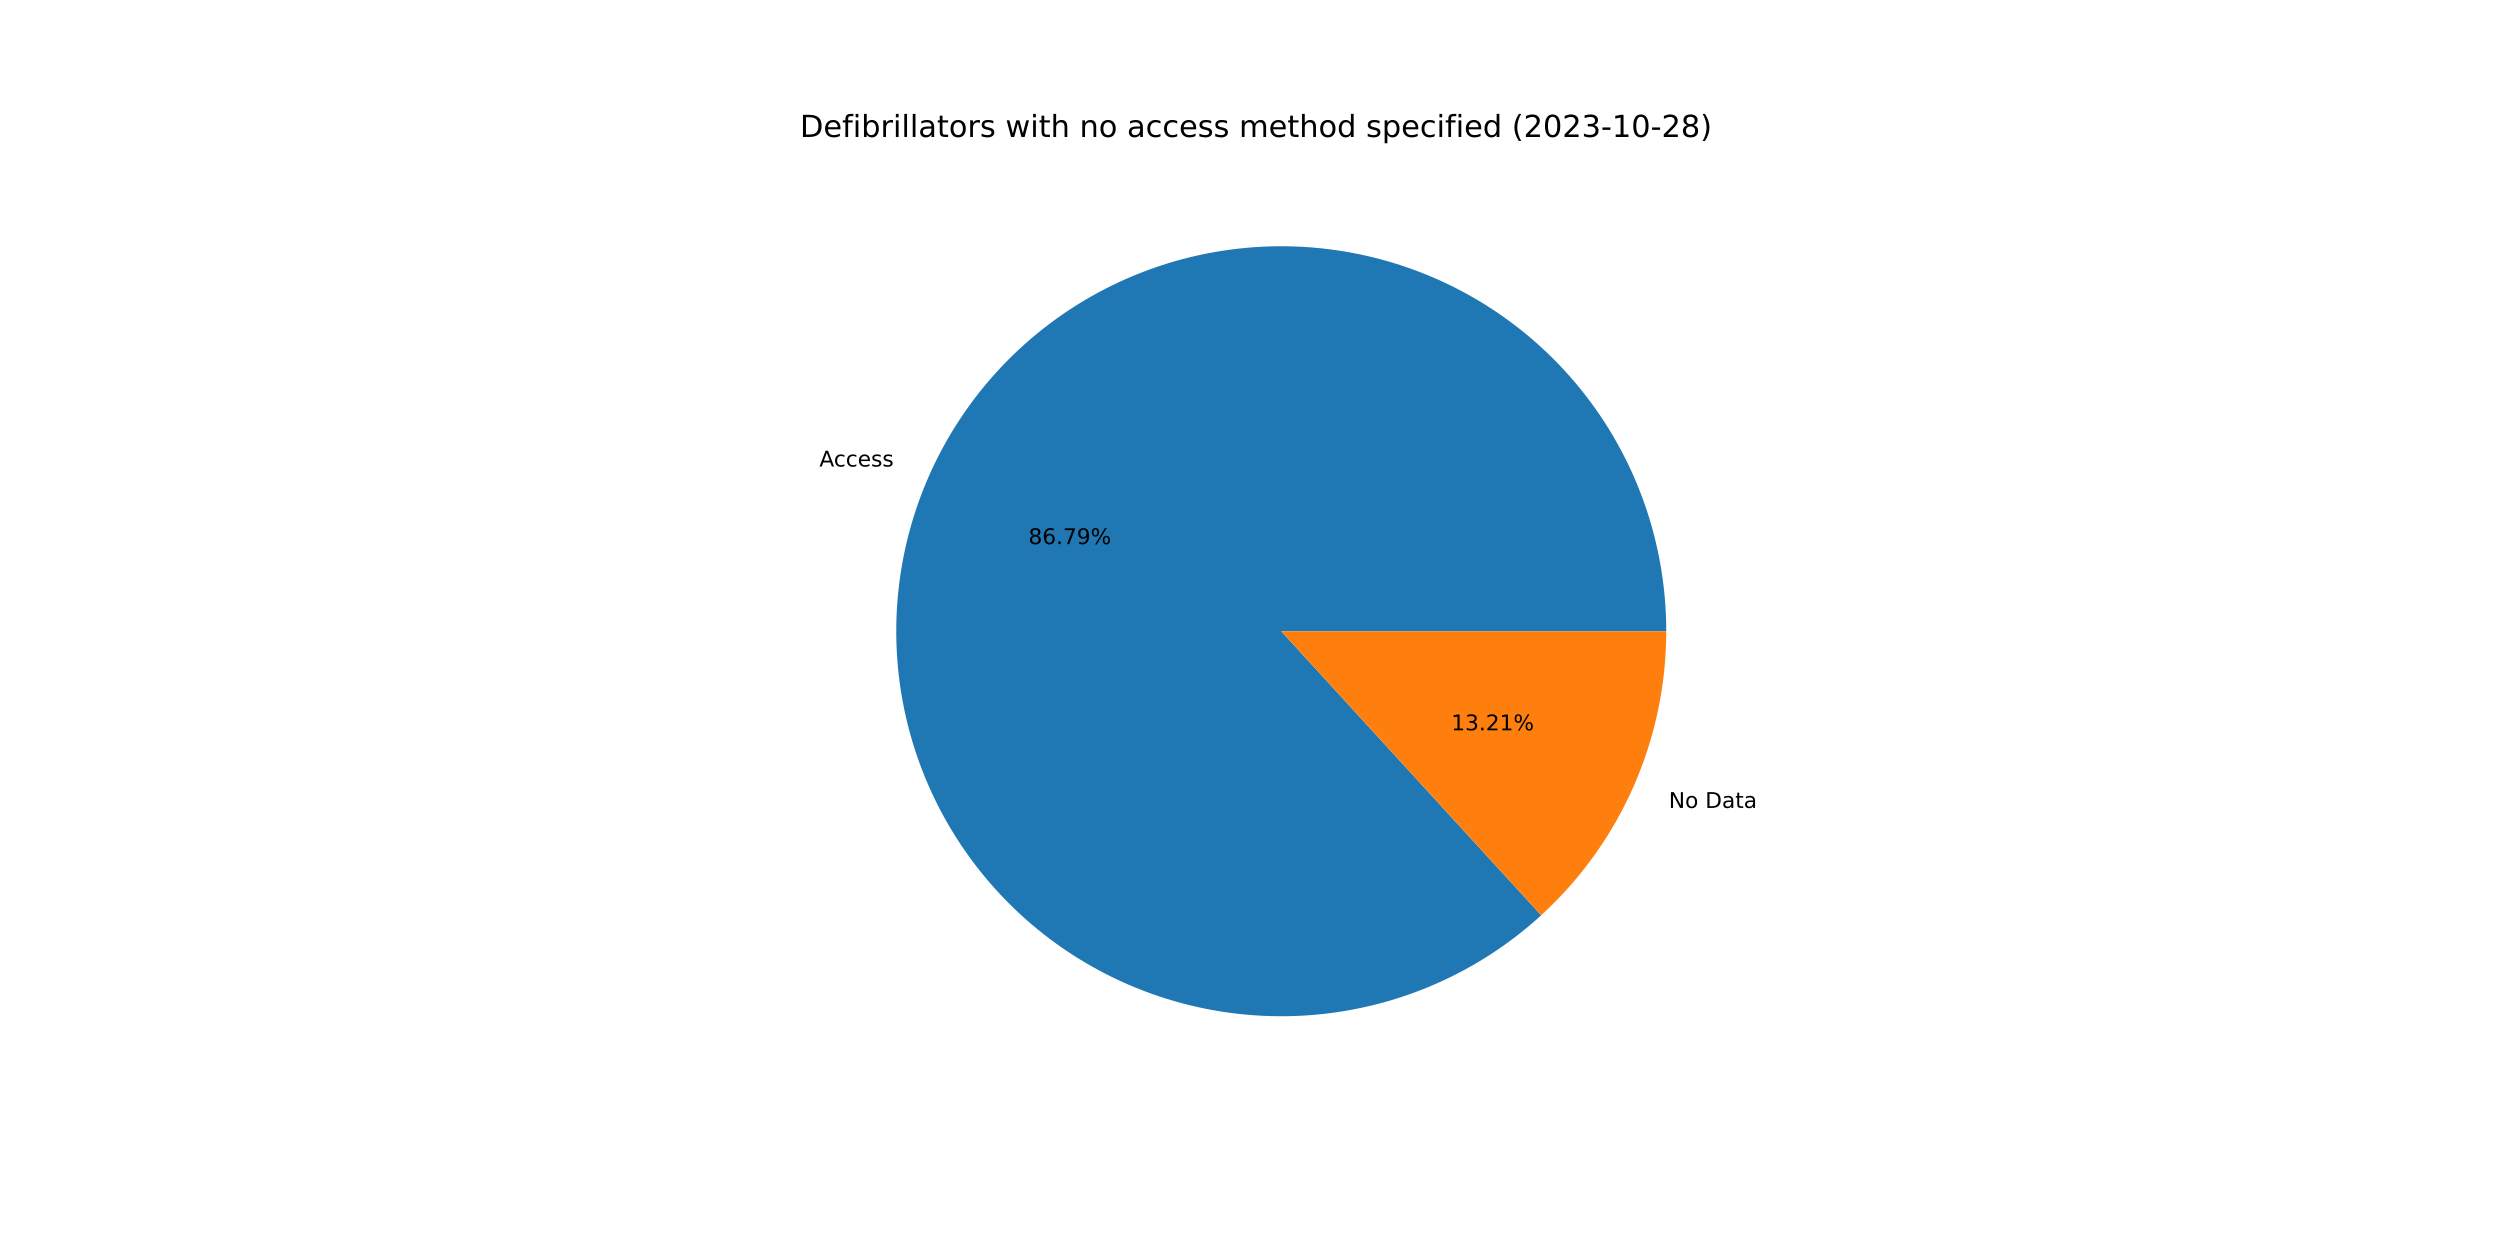
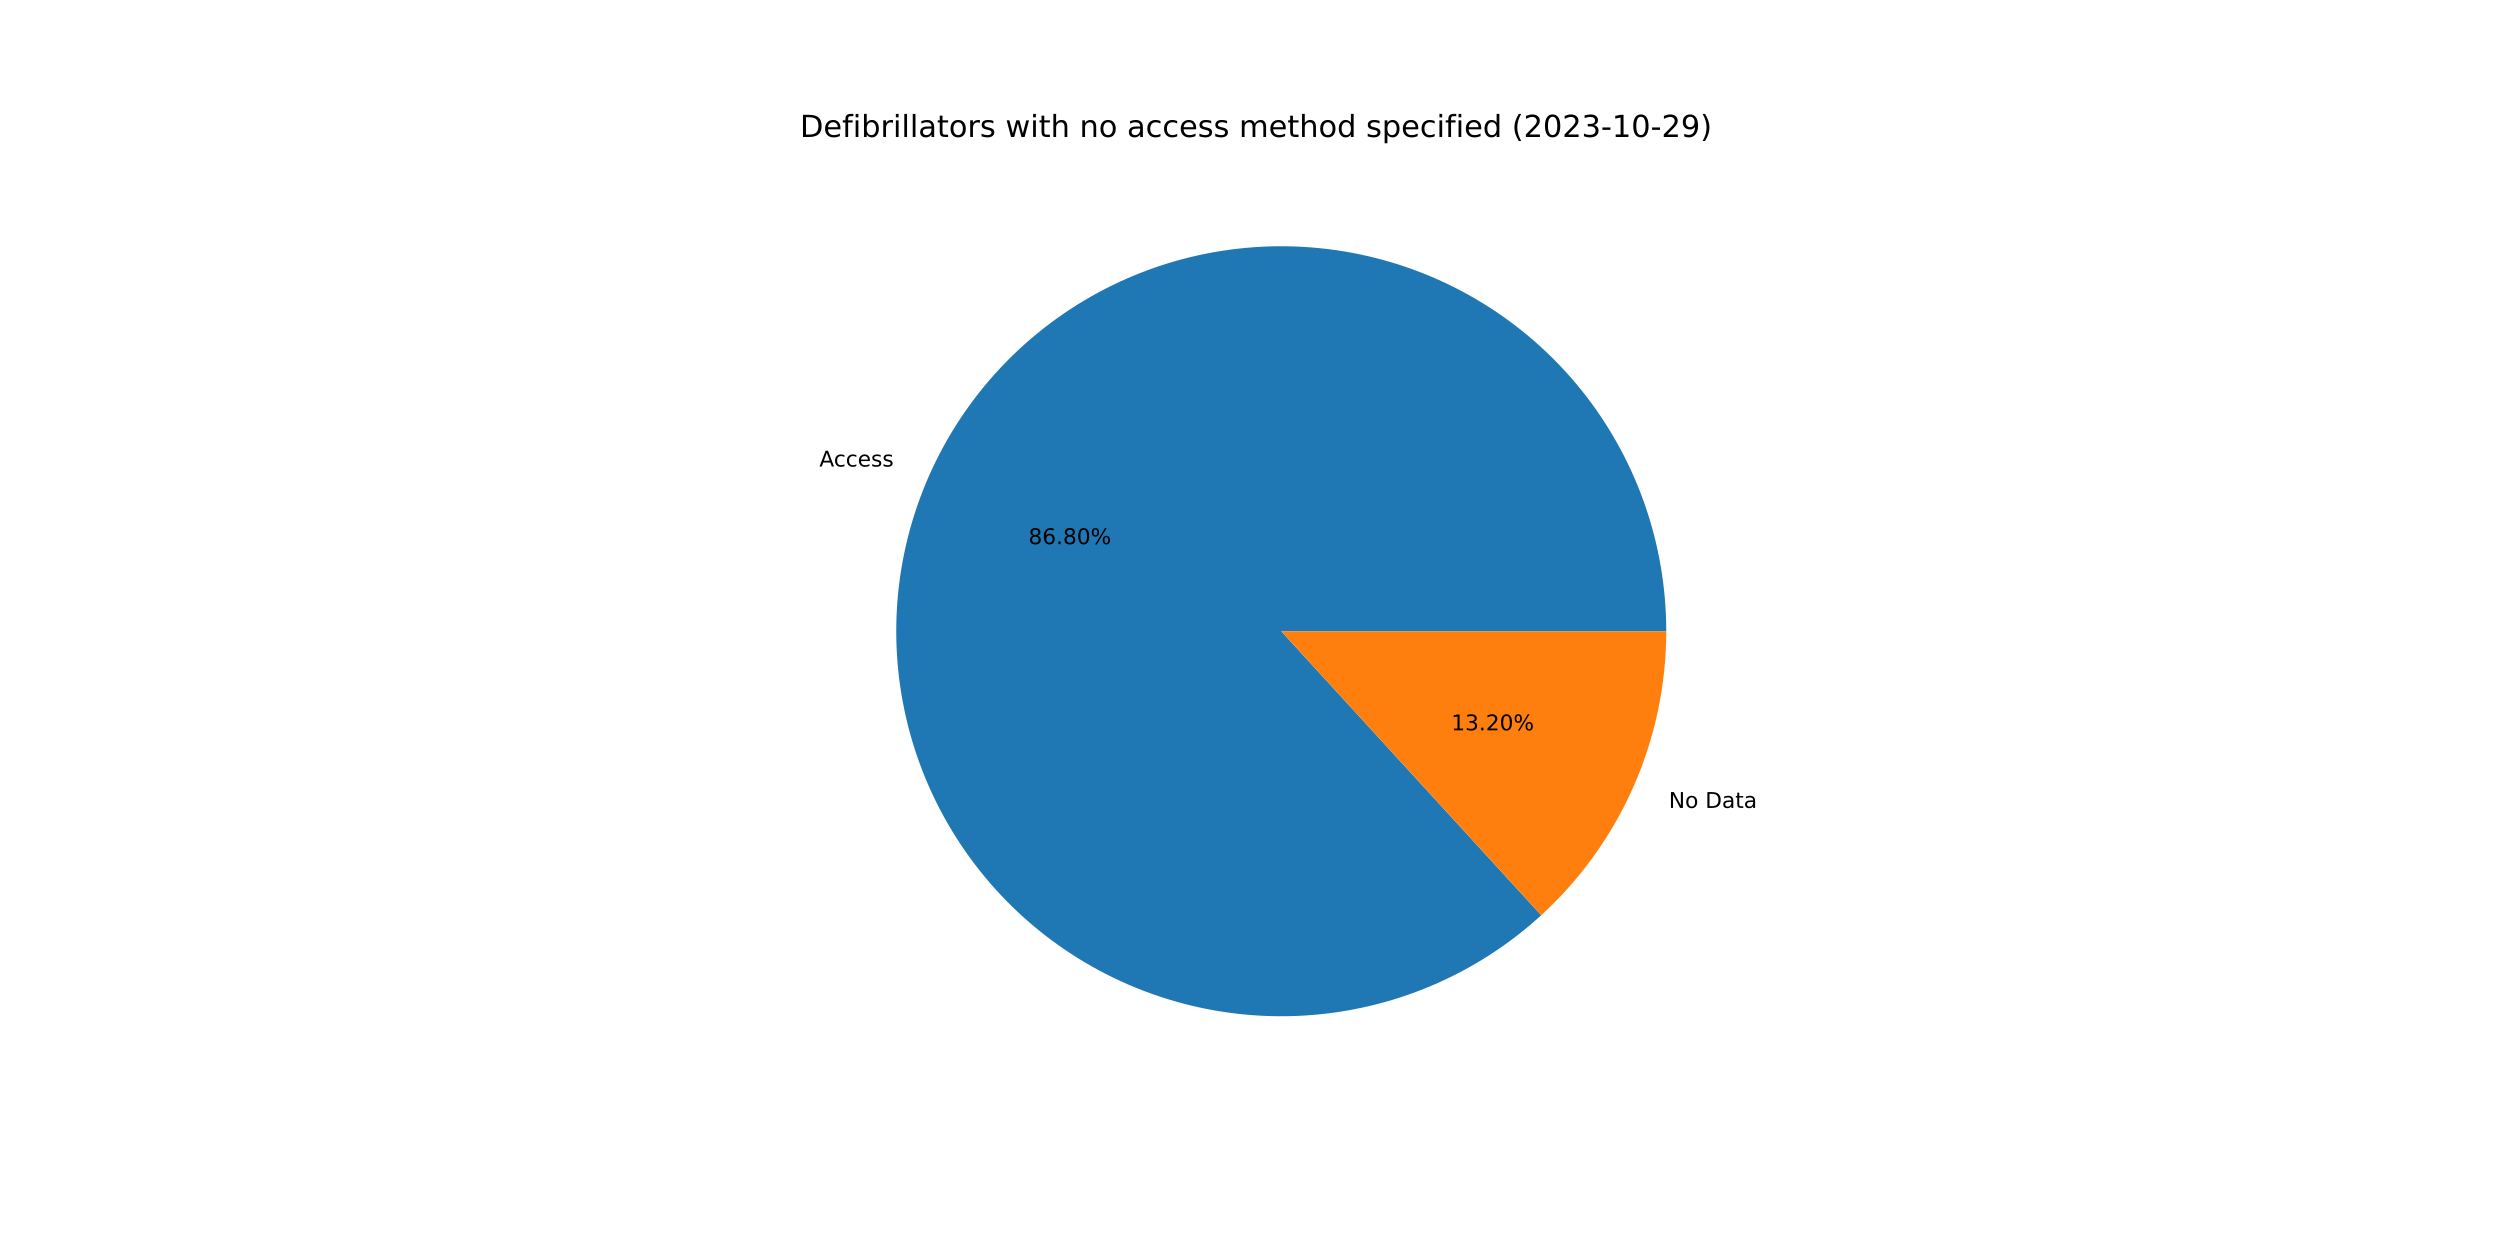
<svg xmlns="http://www.w3.org/2000/svg" xmlns:xlink="http://www.w3.org/1999/xlink" width="1152pt" height="576pt" viewBox="0 0 1152 576" version="1.1">
  <defs>
    <style type="text/css">*{stroke-linejoin: round; stroke-linecap: butt}</style>
  </defs>
  <g id="figure_1">
    <g id="patch_1">
      <path d="M 0 576  L 1152 576  L 1152 0  L 0 0  z " style="fill: #ffffff" />
    </g>
    <g id="axes_1">
      <g id="patch_2">
-         <path d="M 767.808 290.88  C 767.808 270.675 764.356 250.618 757.602 231.576  C 750.848 212.534 740.891 194.785 728.16 179.095  C 715.429 163.406 700.111 150.007 682.868 139.476  C 665.625 128.945 646.709 121.436 626.937 117.275  C 607.166 113.114 586.828 112.361 566.803 115.048  C 546.778 117.736 527.358 123.824 509.383 133.051  C 491.409 142.278 475.142 154.508 461.285 169.213  C 447.429 183.917 436.186 200.882 428.042 219.372  C 419.898 237.863 414.972 257.609 413.478 277.759  C 411.984 297.908 413.942 318.165 419.269 337.655  C 424.596 357.145 433.214 375.582 444.75 392.17  C 456.285 408.757 470.57 423.253 486.987 435.031  C 503.404 446.808 521.713 455.695 541.123 461.307  C 560.532 466.919 580.759 469.174 600.928 467.975  C 621.097 466.776 640.914 462.141 659.521 454.269  C 678.129 446.396 695.257 435.403 710.163 421.764  L 590.4 290.88  L 767.808 290.88  z " style="fill: #1f77b4" />
+         <path d="M 767.808 290.88  C 767.808 270.675 764.356 250.617 757.602 231.575  C 750.848 212.532 740.89 194.782 728.158 179.093  C 715.427 163.404 700.108 150.004 682.864 139.473  C 665.62 128.942 646.703 121.435 626.931 117.274  C 607.159 113.113 586.821 112.361 566.795 115.049  C 546.77 117.738 527.35 123.827 509.375 133.055  C 491.401 142.283 475.134 154.515 461.278 169.22  C 447.422 183.926 436.18 200.892 428.037 219.383  C 419.894 237.875 414.97 257.622 413.477 277.772  C 411.984 297.922 413.944 318.18 419.273 337.669  C 424.602 357.159 433.222 375.596 444.759 392.183  C 456.297 408.77 470.583 423.265 487.002 435.041  C 503.421 446.817 521.731 455.702 541.142 461.312  C 560.552 466.923 580.78 469.176 600.949 467.974  C 621.118 466.773 640.935 462.134 659.542 454.26  C 678.15 446.385 695.276 435.389 710.18 421.747  L 590.4 290.88  L 767.808 290.88  z " style="fill: #1f77b4" />
      </g>
      <g id="patch_3">
-         <path d="M 710.163 421.764  C 728.327 405.142 742.834 384.921 752.758 362.388  C 762.682 339.855 767.808 315.501 767.808 290.88  L 590.4 290.88  L 710.163 421.764  z " style="fill: #ff7f0e" />
+         <path d="M 710.18 421.747  C 728.34 405.126 742.842 384.906 752.763 362.377  C 762.684 339.847 767.808 315.497 767.808 290.88  L 590.4 290.88  L 710.18 421.747  z " style="fill: #ff7f0e" />
      </g>
      <g id="matplotlib.axis_1" />
      <g id="matplotlib.axis_2" />
      <g id="text_1">
-         <g transform="translate(377.5715 214.9807)scale(0.1 -0.1)">
+         <g transform="translate(377.5661 214.9929)scale(0.1 -0.1)">
          <defs>
            <path id="DejaVuSans-41" d="M 2188 4044  L 1331 1722  L 3047 1722  L 2188 4044  z M 1831 4666  L 2547 4666  L 4325 0  L 3669 0  L 3244 1197  L 1141 1197  L 716 0  L 50 0  L 1831 4666  z " transform="scale(0.015625)" />
            <path id="DejaVuSans-63" d="M 3122 3366  L 3122 2828  Q 2878 2963 2633 3030  Q 2388 3097 2138 3097  Q 1578 3097 1268 2742  Q 959 2388 959 1747  Q 959 1106 1268 751  Q 1578 397 2138 397  Q 2388 397 2633 464  Q 2878 531 3122 666  L 3122 134  Q 2881 22 2623 -34  Q 2366 -91 2075 -91  Q 1284 -91 818 406  Q 353 903 353 1747  Q 353 2603 823 3093  Q 1294 3584 2113 3584  Q 2378 3584 2631 3529  Q 2884 3475 3122 3366  z " transform="scale(0.015625)" />
            <path id="DejaVuSans-65" d="M 3597 1894  L 3597 1613  L 953 1613  Q 991 1019 1311 708  Q 1631 397 2203 397  Q 2534 397 2845 478  Q 3156 559 3463 722  L 3463 178  Q 3153 47 2828 -22  Q 2503 -91 2169 -91  Q 1331 -91 842 396  Q 353 884 353 1716  Q 353 2575 817 3079  Q 1281 3584 2069 3584  Q 2775 3584 3186 3129  Q 3597 2675 3597 1894  z M 3022 2063  Q 3016 2534 2758 2815  Q 2500 3097 2075 3097  Q 1594 3097 1305 2825  Q 1016 2553 972 2059  L 3022 2063  z " transform="scale(0.015625)" />
            <path id="DejaVuSans-73" d="M 2834 3397  L 2834 2853  Q 2591 2978 2328 3040  Q 2066 3103 1784 3103  Q 1356 3103 1142 2972  Q 928 2841 928 2578  Q 928 2378 1081 2264  Q 1234 2150 1697 2047  L 1894 2003  Q 2506 1872 2764 1633  Q 3022 1394 3022 966  Q 3022 478 2636 193  Q 2250 -91 1575 -91  Q 1294 -91 989 -36  Q 684 19 347 128  L 347 722  Q 666 556 975 473  Q 1284 391 1588 391  Q 1994 391 2212 530  Q 2431 669 2431 922  Q 2431 1156 2273 1281  Q 2116 1406 1581 1522  L 1381 1569  Q 847 1681 609 1914  Q 372 2147 372 2553  Q 372 3047 722 3315  Q 1072 3584 1716 3584  Q 2034 3584 2315 3537  Q 2597 3491 2834 3397  z " transform="scale(0.015625)" />
          </defs>
          <use xlink:href="#DejaVuSans-41" />
          <use xlink:href="#DejaVuSans-63" x="66.658" />
          <use xlink:href="#DejaVuSans-63" x="121.639" />
          <use xlink:href="#DejaVuSans-65" x="176.619" />
          <use xlink:href="#DejaVuSans-73" x="238.143" />
          <use xlink:href="#DejaVuSans-73" x="290.242" />
        </g>
      </g>
      <g id="text_2">
-         <g transform="translate(473.9202 250.7346)scale(0.1 -0.1)">
+         <g transform="translate(473.9173 250.7413)scale(0.1 -0.1)">
          <defs>
            <path id="DejaVuSans-38" d="M 2034 2216  Q 1584 2216 1326 1975  Q 1069 1734 1069 1313  Q 1069 891 1326 650  Q 1584 409 2034 409  Q 2484 409 2743 651  Q 3003 894 3003 1313  Q 3003 1734 2745 1975  Q 2488 2216 2034 2216  z M 1403 2484  Q 997 2584 770 2862  Q 544 3141 544 3541  Q 544 4100 942 4425  Q 1341 4750 2034 4750  Q 2731 4750 3128 4425  Q 3525 4100 3525 3541  Q 3525 3141 3298 2862  Q 3072 2584 2669 2484  Q 3125 2378 3379 2068  Q 3634 1759 3634 1313  Q 3634 634 3220 271  Q 2806 -91 2034 -91  Q 1263 -91 848 271  Q 434 634 434 1313  Q 434 1759 690 2068  Q 947 2378 1403 2484  z M 1172 3481  Q 1172 3119 1398 2916  Q 1625 2713 2034 2713  Q 2441 2713 2670 2916  Q 2900 3119 2900 3481  Q 2900 3844 2670 4047  Q 2441 4250 2034 4250  Q 1625 4250 1398 4047  Q 1172 3844 1172 3481  z " transform="scale(0.015625)" />
            <path id="DejaVuSans-36" d="M 2113 2584  Q 1688 2584 1439 2293  Q 1191 2003 1191 1497  Q 1191 994 1439 701  Q 1688 409 2113 409  Q 2538 409 2786 701  Q 3034 994 3034 1497  Q 3034 2003 2786 2293  Q 2538 2584 2113 2584  z M 3366 4563  L 3366 3988  Q 3128 4100 2886 4159  Q 2644 4219 2406 4219  Q 1781 4219 1451 3797  Q 1122 3375 1075 2522  Q 1259 2794 1537 2939  Q 1816 3084 2150 3084  Q 2853 3084 3261 2657  Q 3669 2231 3669 1497  Q 3669 778 3244 343  Q 2819 -91 2113 -91  Q 1303 -91 875 529  Q 447 1150 447 2328  Q 447 3434 972 4092  Q 1497 4750 2381 4750  Q 2619 4750 2861 4703  Q 3103 4656 3366 4563  z " transform="scale(0.015625)" />
            <path id="DejaVuSans-2e" d="M 684 794  L 1344 794  L 1344 0  L 684 0  L 684 794  z " transform="scale(0.015625)" />
-             <path id="DejaVuSans-37" d="M 525 4666  L 3525 4666  L 3525 4397  L 1831 0  L 1172 0  L 2766 4134  L 525 4134  L 525 4666  z " transform="scale(0.015625)" />
-             <path id="DejaVuSans-39" d="M 703 97  L 703 672  Q 941 559 1184 500  Q 1428 441 1663 441  Q 2288 441 2617 861  Q 2947 1281 2994 2138  Q 2813 1869 2534 1725  Q 2256 1581 1919 1581  Q 1219 1581 811 2004  Q 403 2428 403 3163  Q 403 3881 828 4315  Q 1253 4750 1959 4750  Q 2769 4750 3195 4129  Q 3622 3509 3622 2328  Q 3622 1225 3098 567  Q 2575 -91 1691 -91  Q 1453 -91 1209 -44  Q 966 3 703 97  z M 1959 2075  Q 2384 2075 2632 2365  Q 2881 2656 2881 3163  Q 2881 3666 2632 3958  Q 2384 4250 1959 4250  Q 1534 4250 1286 3958  Q 1038 3666 1038 3163  Q 1038 2656 1286 2365  Q 1534 2075 1959 2075  z " transform="scale(0.015625)" />
+             <path id="DejaVuSans-30" d="M 2034 4250  Q 1547 4250 1301 3770  Q 1056 3291 1056 2328  Q 1056 1369 1301 889  Q 1547 409 2034 409  Q 2525 409 2770 889  Q 3016 1369 3016 2328  Q 3016 3291 2770 3770  Q 2525 4250 2034 4250  z M 2034 4750  Q 2819 4750 3233 4129  Q 3647 3509 3647 2328  Q 3647 1150 3233 529  Q 2819 -91 2034 -91  Q 1250 -91 836 529  Q 422 1150 422 2328  Q 422 3509 836 4129  Q 1250 4750 2034 4750  z " transform="scale(0.015625)" />
            <path id="DejaVuSans-25" d="M 4653 2053  Q 4381 2053 4226 1822  Q 4072 1591 4072 1178  Q 4072 772 4226 539  Q 4381 306 4653 306  Q 4919 306 5073 539  Q 5228 772 5228 1178  Q 5228 1588 5073 1820  Q 4919 2053 4653 2053  z M 4653 2450  Q 5147 2450 5437 2106  Q 5728 1763 5728 1178  Q 5728 594 5436 251  Q 5144 -91 4653 -91  Q 4153 -91 3862 251  Q 3572 594 3572 1178  Q 3572 1766 3864 2108  Q 4156 2450 4653 2450  z M 1428 4353  Q 1159 4353 1004 4120  Q 850 3888 850 3481  Q 850 3069 1003 2837  Q 1156 2606 1428 2606  Q 1700 2606 1854 2837  Q 2009 3069 2009 3481  Q 2009 3884 1853 4118  Q 1697 4353 1428 4353  z M 4250 4750  L 4750 4750  L 1831 -91  L 1331 -91  L 4250 4750  z M 1428 4750  Q 1922 4750 2215 4408  Q 2509 4066 2509 3481  Q 2509 2891 2217 2550  Q 1925 2209 1428 2209  Q 931 2209 642 2551  Q 353 2894 353 3481  Q 353 4063 643 4406  Q 934 4750 1428 4750  z " transform="scale(0.015625)" />
          </defs>
          <use xlink:href="#DejaVuSans-38" />
          <use xlink:href="#DejaVuSans-36" x="63.623" />
          <use xlink:href="#DejaVuSans-2e" x="127.246" />
-           <use xlink:href="#DejaVuSans-37" x="159.033" />
-           <use xlink:href="#DejaVuSans-39" x="222.656" />
+           <use xlink:href="#DejaVuSans-38" x="159.033" />
+           <use xlink:href="#DejaVuSans-30" x="222.656" />
          <use xlink:href="#DejaVuSans-25" x="286.279" />
        </g>
      </g>
      <g id="text_3">
-         <g transform="translate(768.9941 372.298)scale(0.1 -0.1)">
+         <g transform="translate(768.9995 372.2859)scale(0.1 -0.1)">
          <defs>
            <path id="DejaVuSans-4e" d="M 628 4666  L 1478 4666  L 3547 763  L 3547 4666  L 4159 4666  L 4159 0  L 3309 0  L 1241 3903  L 1241 0  L 628 0  L 628 4666  z " transform="scale(0.015625)" />
            <path id="DejaVuSans-6f" d="M 1959 3097  Q 1497 3097 1228 2736  Q 959 2375 959 1747  Q 959 1119 1226 758  Q 1494 397 1959 397  Q 2419 397 2687 759  Q 2956 1122 2956 1747  Q 2956 2369 2687 2733  Q 2419 3097 1959 3097  z M 1959 3584  Q 2709 3584 3137 3096  Q 3566 2609 3566 1747  Q 3566 888 3137 398  Q 2709 -91 1959 -91  Q 1206 -91 779 398  Q 353 888 353 1747  Q 353 2609 779 3096  Q 1206 3584 1959 3584  z " transform="scale(0.015625)" />
            <path id="DejaVuSans-20" transform="scale(0.015625)" />
            <path id="DejaVuSans-44" d="M 1259 4147  L 1259 519  L 2022 519  Q 2988 519 3436 956  Q 3884 1394 3884 2338  Q 3884 3275 3436 3711  Q 2988 4147 2022 4147  L 1259 4147  z M 628 4666  L 1925 4666  Q 3281 4666 3915 4102  Q 4550 3538 4550 2338  Q 4550 1131 3912 565  Q 3275 0 1925 0  L 628 0  L 628 4666  z " transform="scale(0.015625)" />
            <path id="DejaVuSans-61" d="M 2194 1759  Q 1497 1759 1228 1600  Q 959 1441 959 1056  Q 959 750 1161 570  Q 1363 391 1709 391  Q 2188 391 2477 730  Q 2766 1069 2766 1631  L 2766 1759  L 2194 1759  z M 3341 1997  L 3341 0  L 2766 0  L 2766 531  Q 2569 213 2275 61  Q 1981 -91 1556 -91  Q 1019 -91 701 211  Q 384 513 384 1019  Q 384 1609 779 1909  Q 1175 2209 1959 2209  L 2766 2209  L 2766 2266  Q 2766 2663 2505 2880  Q 2244 3097 1772 3097  Q 1472 3097 1187 3025  Q 903 2953 641 2809  L 641 3341  Q 956 3463 1253 3523  Q 1550 3584 1831 3584  Q 2591 3584 2966 3190  Q 3341 2797 3341 1997  z " transform="scale(0.015625)" />
            <path id="DejaVuSans-74" d="M 1172 4494  L 1172 3500  L 2356 3500  L 2356 3053  L 1172 3053  L 1172 1153  Q 1172 725 1289 603  Q 1406 481 1766 481  L 2356 481  L 2356 0  L 1766 0  Q 1100 0 847 248  Q 594 497 594 1153  L 594 3053  L 172 3053  L 172 3500  L 594 3500  L 594 4494  L 1172 4494  z " transform="scale(0.015625)" />
          </defs>
          <use xlink:href="#DejaVuSans-4e" />
          <use xlink:href="#DejaVuSans-6f" x="74.805" />
          <use xlink:href="#DejaVuSans-20" x="135.986" />
          <use xlink:href="#DejaVuSans-44" x="167.773" />
          <use xlink:href="#DejaVuSans-61" x="244.775" />
          <use xlink:href="#DejaVuSans-74" x="306.055" />
          <use xlink:href="#DejaVuSans-61" x="345.264" />
        </g>
      </g>
      <g id="text_4">
-         <g transform="translate(668.7501 336.5441)scale(0.1 -0.1)">
+         <g transform="translate(668.7531 336.5375)scale(0.1 -0.1)">
          <defs>
            <path id="DejaVuSans-31" d="M 794 531  L 1825 531  L 1825 4091  L 703 3866  L 703 4441  L 1819 4666  L 2450 4666  L 2450 531  L 3481 531  L 3481 0  L 794 0  L 794 531  z " transform="scale(0.015625)" />
            <path id="DejaVuSans-33" d="M 2597 2516  Q 3050 2419 3304 2112  Q 3559 1806 3559 1356  Q 3559 666 3084 287  Q 2609 -91 1734 -91  Q 1441 -91 1130 -33  Q 819 25 488 141  L 488 750  Q 750 597 1062 519  Q 1375 441 1716 441  Q 2309 441 2620 675  Q 2931 909 2931 1356  Q 2931 1769 2642 2001  Q 2353 2234 1838 2234  L 1294 2234  L 1294 2753  L 1863 2753  Q 2328 2753 2575 2939  Q 2822 3125 2822 3475  Q 2822 3834 2567 4026  Q 2313 4219 1838 4219  Q 1578 4219 1281 4162  Q 984 4106 628 3988  L 628 4550  Q 988 4650 1302 4700  Q 1616 4750 1894 4750  Q 2613 4750 3031 4423  Q 3450 4097 3450 3541  Q 3450 3153 3228 2886  Q 3006 2619 2597 2516  z " transform="scale(0.015625)" />
            <path id="DejaVuSans-32" d="M 1228 531  L 3431 531  L 3431 0  L 469 0  L 469 531  Q 828 903 1448 1529  Q 2069 2156 2228 2338  Q 2531 2678 2651 2914  Q 2772 3150 2772 3378  Q 2772 3750 2511 3984  Q 2250 4219 1831 4219  Q 1534 4219 1204 4116  Q 875 4013 500 3803  L 500 4441  Q 881 4594 1212 4672  Q 1544 4750 1819 4750  Q 2544 4750 2975 4387  Q 3406 4025 3406 3419  Q 3406 3131 3298 2873  Q 3191 2616 2906 2266  Q 2828 2175 2409 1742  Q 1991 1309 1228 531  z " transform="scale(0.015625)" />
          </defs>
          <use xlink:href="#DejaVuSans-31" />
          <use xlink:href="#DejaVuSans-33" x="63.623" />
          <use xlink:href="#DejaVuSans-2e" x="127.246" />
          <use xlink:href="#DejaVuSans-32" x="159.033" />
-           <use xlink:href="#DejaVuSans-31" x="222.656" />
+           <use xlink:href="#DejaVuSans-30" x="222.656" />
          <use xlink:href="#DejaVuSans-25" x="286.279" />
        </g>
      </g>
      <g id="text_5">
        <g transform="translate(368.64 63.12)scale(0.14 -0.14)">
          <defs>
            <path id="DejaVuSans-66" d="M 2375 4863  L 2375 4384  L 1825 4384  Q 1516 4384 1395 4259  Q 1275 4134 1275 3809  L 1275 3500  L 2222 3500  L 2222 3053  L 1275 3053  L 1275 0  L 697 0  L 697 3053  L 147 3053  L 147 3500  L 697 3500  L 697 3744  Q 697 4328 969 4595  Q 1241 4863 1831 4863  L 2375 4863  z " transform="scale(0.015625)" />
            <path id="DejaVuSans-69" d="M 603 3500  L 1178 3500  L 1178 0  L 603 0  L 603 3500  z M 603 4863  L 1178 4863  L 1178 4134  L 603 4134  L 603 4863  z " transform="scale(0.015625)" />
            <path id="DejaVuSans-62" d="M 3116 1747  Q 3116 2381 2855 2742  Q 2594 3103 2138 3103  Q 1681 3103 1420 2742  Q 1159 2381 1159 1747  Q 1159 1113 1420 752  Q 1681 391 2138 391  Q 2594 391 2855 752  Q 3116 1113 3116 1747  z M 1159 2969  Q 1341 3281 1617 3432  Q 1894 3584 2278 3584  Q 2916 3584 3314 3078  Q 3713 2572 3713 1747  Q 3713 922 3314 415  Q 2916 -91 2278 -91  Q 1894 -91 1617 61  Q 1341 213 1159 525  L 1159 0  L 581 0  L 581 4863  L 1159 4863  L 1159 2969  z " transform="scale(0.015625)" />
            <path id="DejaVuSans-72" d="M 2631 2963  Q 2534 3019 2420 3045  Q 2306 3072 2169 3072  Q 1681 3072 1420 2755  Q 1159 2438 1159 1844  L 1159 0  L 581 0  L 581 3500  L 1159 3500  L 1159 2956  Q 1341 3275 1631 3429  Q 1922 3584 2338 3584  Q 2397 3584 2469 3576  Q 2541 3569 2628 3553  L 2631 2963  z " transform="scale(0.015625)" />
            <path id="DejaVuSans-6c" d="M 603 4863  L 1178 4863  L 1178 0  L 603 0  L 603 4863  z " transform="scale(0.015625)" />
            <path id="DejaVuSans-77" d="M 269 3500  L 844 3500  L 1563 769  L 2278 3500  L 2956 3500  L 3675 769  L 4391 3500  L 4966 3500  L 4050 0  L 3372 0  L 2619 2869  L 1863 0  L 1184 0  L 269 3500  z " transform="scale(0.015625)" />
            <path id="DejaVuSans-68" d="M 3513 2113  L 3513 0  L 2938 0  L 2938 2094  Q 2938 2591 2744 2837  Q 2550 3084 2163 3084  Q 1697 3084 1428 2787  Q 1159 2491 1159 1978  L 1159 0  L 581 0  L 581 4863  L 1159 4863  L 1159 2956  Q 1366 3272 1645 3428  Q 1925 3584 2291 3584  Q 2894 3584 3203 3211  Q 3513 2838 3513 2113  z " transform="scale(0.015625)" />
            <path id="DejaVuSans-6e" d="M 3513 2113  L 3513 0  L 2938 0  L 2938 2094  Q 2938 2591 2744 2837  Q 2550 3084 2163 3084  Q 1697 3084 1428 2787  Q 1159 2491 1159 1978  L 1159 0  L 581 0  L 581 3500  L 1159 3500  L 1159 2956  Q 1366 3272 1645 3428  Q 1925 3584 2291 3584  Q 2894 3584 3203 3211  Q 3513 2838 3513 2113  z " transform="scale(0.015625)" />
            <path id="DejaVuSans-6d" d="M 3328 2828  Q 3544 3216 3844 3400  Q 4144 3584 4550 3584  Q 5097 3584 5394 3201  Q 5691 2819 5691 2113  L 5691 0  L 5113 0  L 5113 2094  Q 5113 2597 4934 2840  Q 4756 3084 4391 3084  Q 3944 3084 3684 2787  Q 3425 2491 3425 1978  L 3425 0  L 2847 0  L 2847 2094  Q 2847 2600 2669 2842  Q 2491 3084 2119 3084  Q 1678 3084 1418 2786  Q 1159 2488 1159 1978  L 1159 0  L 581 0  L 581 3500  L 1159 3500  L 1159 2956  Q 1356 3278 1631 3431  Q 1906 3584 2284 3584  Q 2666 3584 2933 3390  Q 3200 3197 3328 2828  z " transform="scale(0.015625)" />
            <path id="DejaVuSans-64" d="M 2906 2969  L 2906 4863  L 3481 4863  L 3481 0  L 2906 0  L 2906 525  Q 2725 213 2448 61  Q 2172 -91 1784 -91  Q 1150 -91 751 415  Q 353 922 353 1747  Q 353 2572 751 3078  Q 1150 3584 1784 3584  Q 2172 3584 2448 3432  Q 2725 3281 2906 2969  z M 947 1747  Q 947 1113 1208 752  Q 1469 391 1925 391  Q 2381 391 2643 752  Q 2906 1113 2906 1747  Q 2906 2381 2643 2742  Q 2381 3103 1925 3103  Q 1469 3103 1208 2742  Q 947 2381 947 1747  z " transform="scale(0.015625)" />
            <path id="DejaVuSans-70" d="M 1159 525  L 1159 -1331  L 581 -1331  L 581 3500  L 1159 3500  L 1159 2969  Q 1341 3281 1617 3432  Q 1894 3584 2278 3584  Q 2916 3584 3314 3078  Q 3713 2572 3713 1747  Q 3713 922 3314 415  Q 2916 -91 2278 -91  Q 1894 -91 1617 61  Q 1341 213 1159 525  z M 3116 1747  Q 3116 2381 2855 2742  Q 2594 3103 2138 3103  Q 1681 3103 1420 2742  Q 1159 2381 1159 1747  Q 1159 1113 1420 752  Q 1681 391 2138 391  Q 2594 391 2855 752  Q 3116 1113 3116 1747  z " transform="scale(0.015625)" />
            <path id="DejaVuSans-28" d="M 1984 4856  Q 1566 4138 1362 3434  Q 1159 2731 1159 2009  Q 1159 1288 1364 580  Q 1569 -128 1984 -844  L 1484 -844  Q 1016 -109 783 600  Q 550 1309 550 2009  Q 550 2706 781 3412  Q 1013 4119 1484 4856  L 1984 4856  z " transform="scale(0.015625)" />
-             <path id="DejaVuSans-30" d="M 2034 4250  Q 1547 4250 1301 3770  Q 1056 3291 1056 2328  Q 1056 1369 1301 889  Q 1547 409 2034 409  Q 2525 409 2770 889  Q 3016 1369 3016 2328  Q 3016 3291 2770 3770  Q 2525 4250 2034 4250  z M 2034 4750  Q 2819 4750 3233 4129  Q 3647 3509 3647 2328  Q 3647 1150 3233 529  Q 2819 -91 2034 -91  Q 1250 -91 836 529  Q 422 1150 422 2328  Q 422 3509 836 4129  Q 1250 4750 2034 4750  z " transform="scale(0.015625)" />
            <path id="DejaVuSans-2d" d="M 313 2009  L 1997 2009  L 1997 1497  L 313 1497  L 313 2009  z " transform="scale(0.015625)" />
+             <path id="DejaVuSans-39" d="M 703 97  L 703 672  Q 941 559 1184 500  Q 1428 441 1663 441  Q 2288 441 2617 861  Q 2947 1281 2994 2138  Q 2813 1869 2534 1725  Q 2256 1581 1919 1581  Q 1219 1581 811 2004  Q 403 2428 403 3163  Q 403 3881 828 4315  Q 1253 4750 1959 4750  Q 2769 4750 3195 4129  Q 3622 3509 3622 2328  Q 3622 1225 3098 567  Q 2575 -91 1691 -91  Q 1453 -91 1209 -44  Q 966 3 703 97  z M 1959 2075  Q 2384 2075 2632 2365  Q 2881 2656 2881 3163  Q 2881 3666 2632 3958  Q 2384 4250 1959 4250  Q 1534 4250 1286 3958  Q 1038 3666 1038 3163  Q 1038 2656 1286 2365  Q 1534 2075 1959 2075  z " transform="scale(0.015625)" />
            <path id="DejaVuSans-29" d="M 513 4856  L 1013 4856  Q 1481 4119 1714 3412  Q 1947 2706 1947 2009  Q 1947 1309 1714 600  Q 1481 -109 1013 -844  L 513 -844  Q 928 -128 1133 580  Q 1338 1288 1338 2009  Q 1338 2731 1133 3434  Q 928 4138 513 4856  z " transform="scale(0.015625)" />
          </defs>
          <use xlink:href="#DejaVuSans-44" />
          <use xlink:href="#DejaVuSans-65" x="77.002" />
          <use xlink:href="#DejaVuSans-66" x="138.525" />
          <use xlink:href="#DejaVuSans-69" x="173.73" />
          <use xlink:href="#DejaVuSans-62" x="201.514" />
          <use xlink:href="#DejaVuSans-72" x="264.99" />
          <use xlink:href="#DejaVuSans-69" x="306.104" />
          <use xlink:href="#DejaVuSans-6c" x="333.887" />
          <use xlink:href="#DejaVuSans-6c" x="361.67" />
          <use xlink:href="#DejaVuSans-61" x="389.453" />
          <use xlink:href="#DejaVuSans-74" x="450.732" />
          <use xlink:href="#DejaVuSans-6f" x="489.941" />
          <use xlink:href="#DejaVuSans-72" x="551.123" />
          <use xlink:href="#DejaVuSans-73" x="592.236" />
          <use xlink:href="#DejaVuSans-20" x="644.336" />
          <use xlink:href="#DejaVuSans-77" x="676.123" />
          <use xlink:href="#DejaVuSans-69" x="757.91" />
          <use xlink:href="#DejaVuSans-74" x="785.693" />
          <use xlink:href="#DejaVuSans-68" x="824.902" />
          <use xlink:href="#DejaVuSans-20" x="888.281" />
          <use xlink:href="#DejaVuSans-6e" x="920.068" />
          <use xlink:href="#DejaVuSans-6f" x="983.447" />
          <use xlink:href="#DejaVuSans-20" x="1044.629" />
          <use xlink:href="#DejaVuSans-61" x="1076.416" />
          <use xlink:href="#DejaVuSans-63" x="1137.695" />
          <use xlink:href="#DejaVuSans-63" x="1192.676" />
          <use xlink:href="#DejaVuSans-65" x="1247.656" />
          <use xlink:href="#DejaVuSans-73" x="1309.18" />
          <use xlink:href="#DejaVuSans-73" x="1361.279" />
          <use xlink:href="#DejaVuSans-20" x="1413.379" />
          <use xlink:href="#DejaVuSans-6d" x="1445.166" />
          <use xlink:href="#DejaVuSans-65" x="1542.578" />
          <use xlink:href="#DejaVuSans-74" x="1604.102" />
          <use xlink:href="#DejaVuSans-68" x="1643.311" />
          <use xlink:href="#DejaVuSans-6f" x="1706.689" />
          <use xlink:href="#DejaVuSans-64" x="1767.871" />
          <use xlink:href="#DejaVuSans-20" x="1831.348" />
          <use xlink:href="#DejaVuSans-73" x="1863.135" />
          <use xlink:href="#DejaVuSans-70" x="1915.234" />
          <use xlink:href="#DejaVuSans-65" x="1978.711" />
          <use xlink:href="#DejaVuSans-63" x="2040.234" />
          <use xlink:href="#DejaVuSans-69" x="2095.215" />
          <use xlink:href="#DejaVuSans-66" x="2122.998" />
          <use xlink:href="#DejaVuSans-69" x="2158.203" />
          <use xlink:href="#DejaVuSans-65" x="2185.986" />
          <use xlink:href="#DejaVuSans-64" x="2247.51" />
          <use xlink:href="#DejaVuSans-20" x="2310.986" />
          <use xlink:href="#DejaVuSans-28" x="2342.773" />
          <use xlink:href="#DejaVuSans-32" x="2381.787" />
          <use xlink:href="#DejaVuSans-30" x="2445.41" />
          <use xlink:href="#DejaVuSans-32" x="2509.033" />
          <use xlink:href="#DejaVuSans-33" x="2572.656" />
          <use xlink:href="#DejaVuSans-2d" x="2636.279" />
          <use xlink:href="#DejaVuSans-31" x="2672.363" />
          <use xlink:href="#DejaVuSans-30" x="2735.986" />
          <use xlink:href="#DejaVuSans-2d" x="2799.609" />
          <use xlink:href="#DejaVuSans-32" x="2835.693" />
-           <use xlink:href="#DejaVuSans-38" x="2899.316" />
+           <use xlink:href="#DejaVuSans-39" x="2899.316" />
          <use xlink:href="#DejaVuSans-29" x="2962.939" />
        </g>
      </g>
    </g>
  </g>
</svg>
